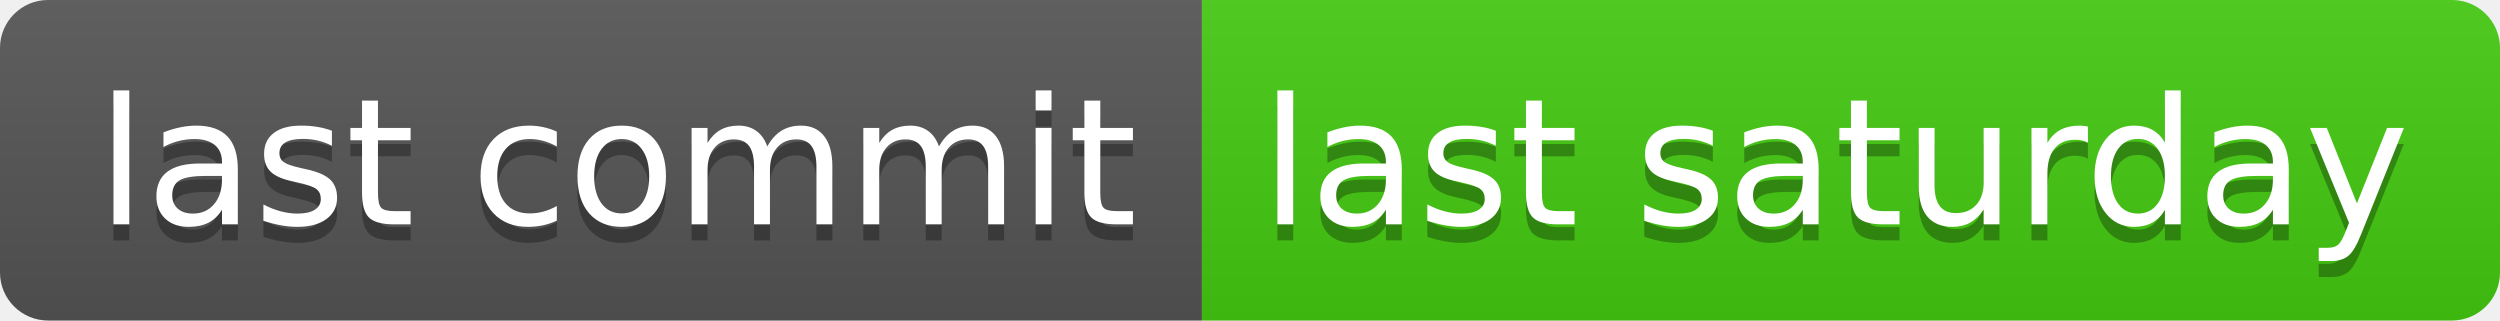
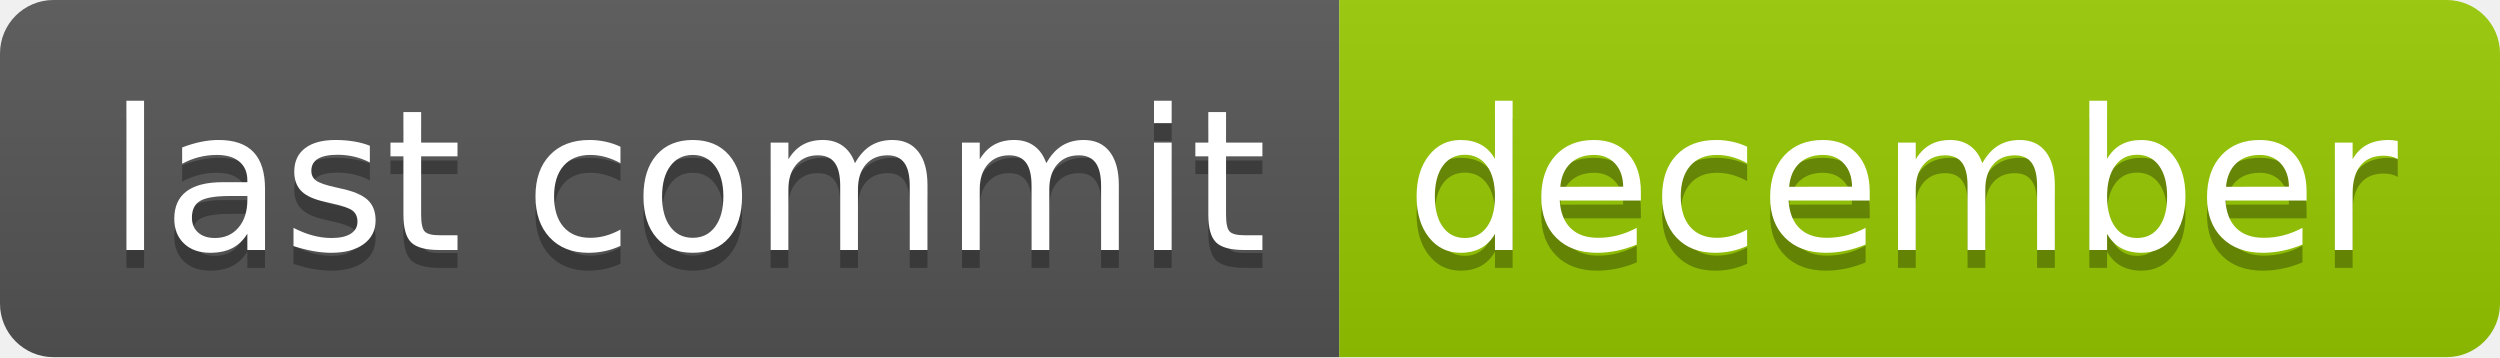
- <svg xmlns="http://www.w3.org/2000/svg" width="156" height="20">
+ <svg xmlns="http://www.w3.org/2000/svg" width="140" height="20">
  <linearGradient id="b" x2="0" y2="100%">
    <stop offset="0" stop-color="#bbb" stop-opacity=".1" />
    <stop offset="1" stop-opacity=".1" />
  </linearGradient>
  <clipPath id="a">
-     <rect width="156" height="20" rx="3" fill="#fff" />
+     <rect width="140" height="20" rx="3" fill="#fff" />
  </clipPath>
  <g clip-path="url(#a)">
    <path fill="#555" d="M0 0h75v20H0z" />
-     <path fill="#4c1" d="M75 0h81v20H75z" />
-     <path fill="url(#b)" d="M0 0h156v20H0z" />
+     <path fill="#97ca00" d="M75 0h65v20H75z" />
+     <path fill="url(#b)" d="M0 0h140v20H0z" />
  </g>
  <g fill="#fff" text-anchor="middle" font-family="DejaVu Sans,Verdana,Geneva,sans-serif" font-size="110">
    <text x="385" y="150" fill="#010101" fill-opacity=".3" transform="scale(.1)" textLength="650">last commit</text>
    <text x="385" y="140" transform="scale(.1)" textLength="650">last commit</text>
-     <text x="1145" y="150" fill="#010101" fill-opacity=".3" transform="scale(.1)" textLength="710">last saturday</text>
-     <text x="1145" y="140" transform="scale(.1)" textLength="710">last saturday</text>
+     <text x="1065" y="150" fill="#010101" fill-opacity=".3" transform="scale(.1)" textLength="550">december</text>
+     <text x="1065" y="140" transform="scale(.1)" textLength="550">december</text>
  </g>
</svg>
